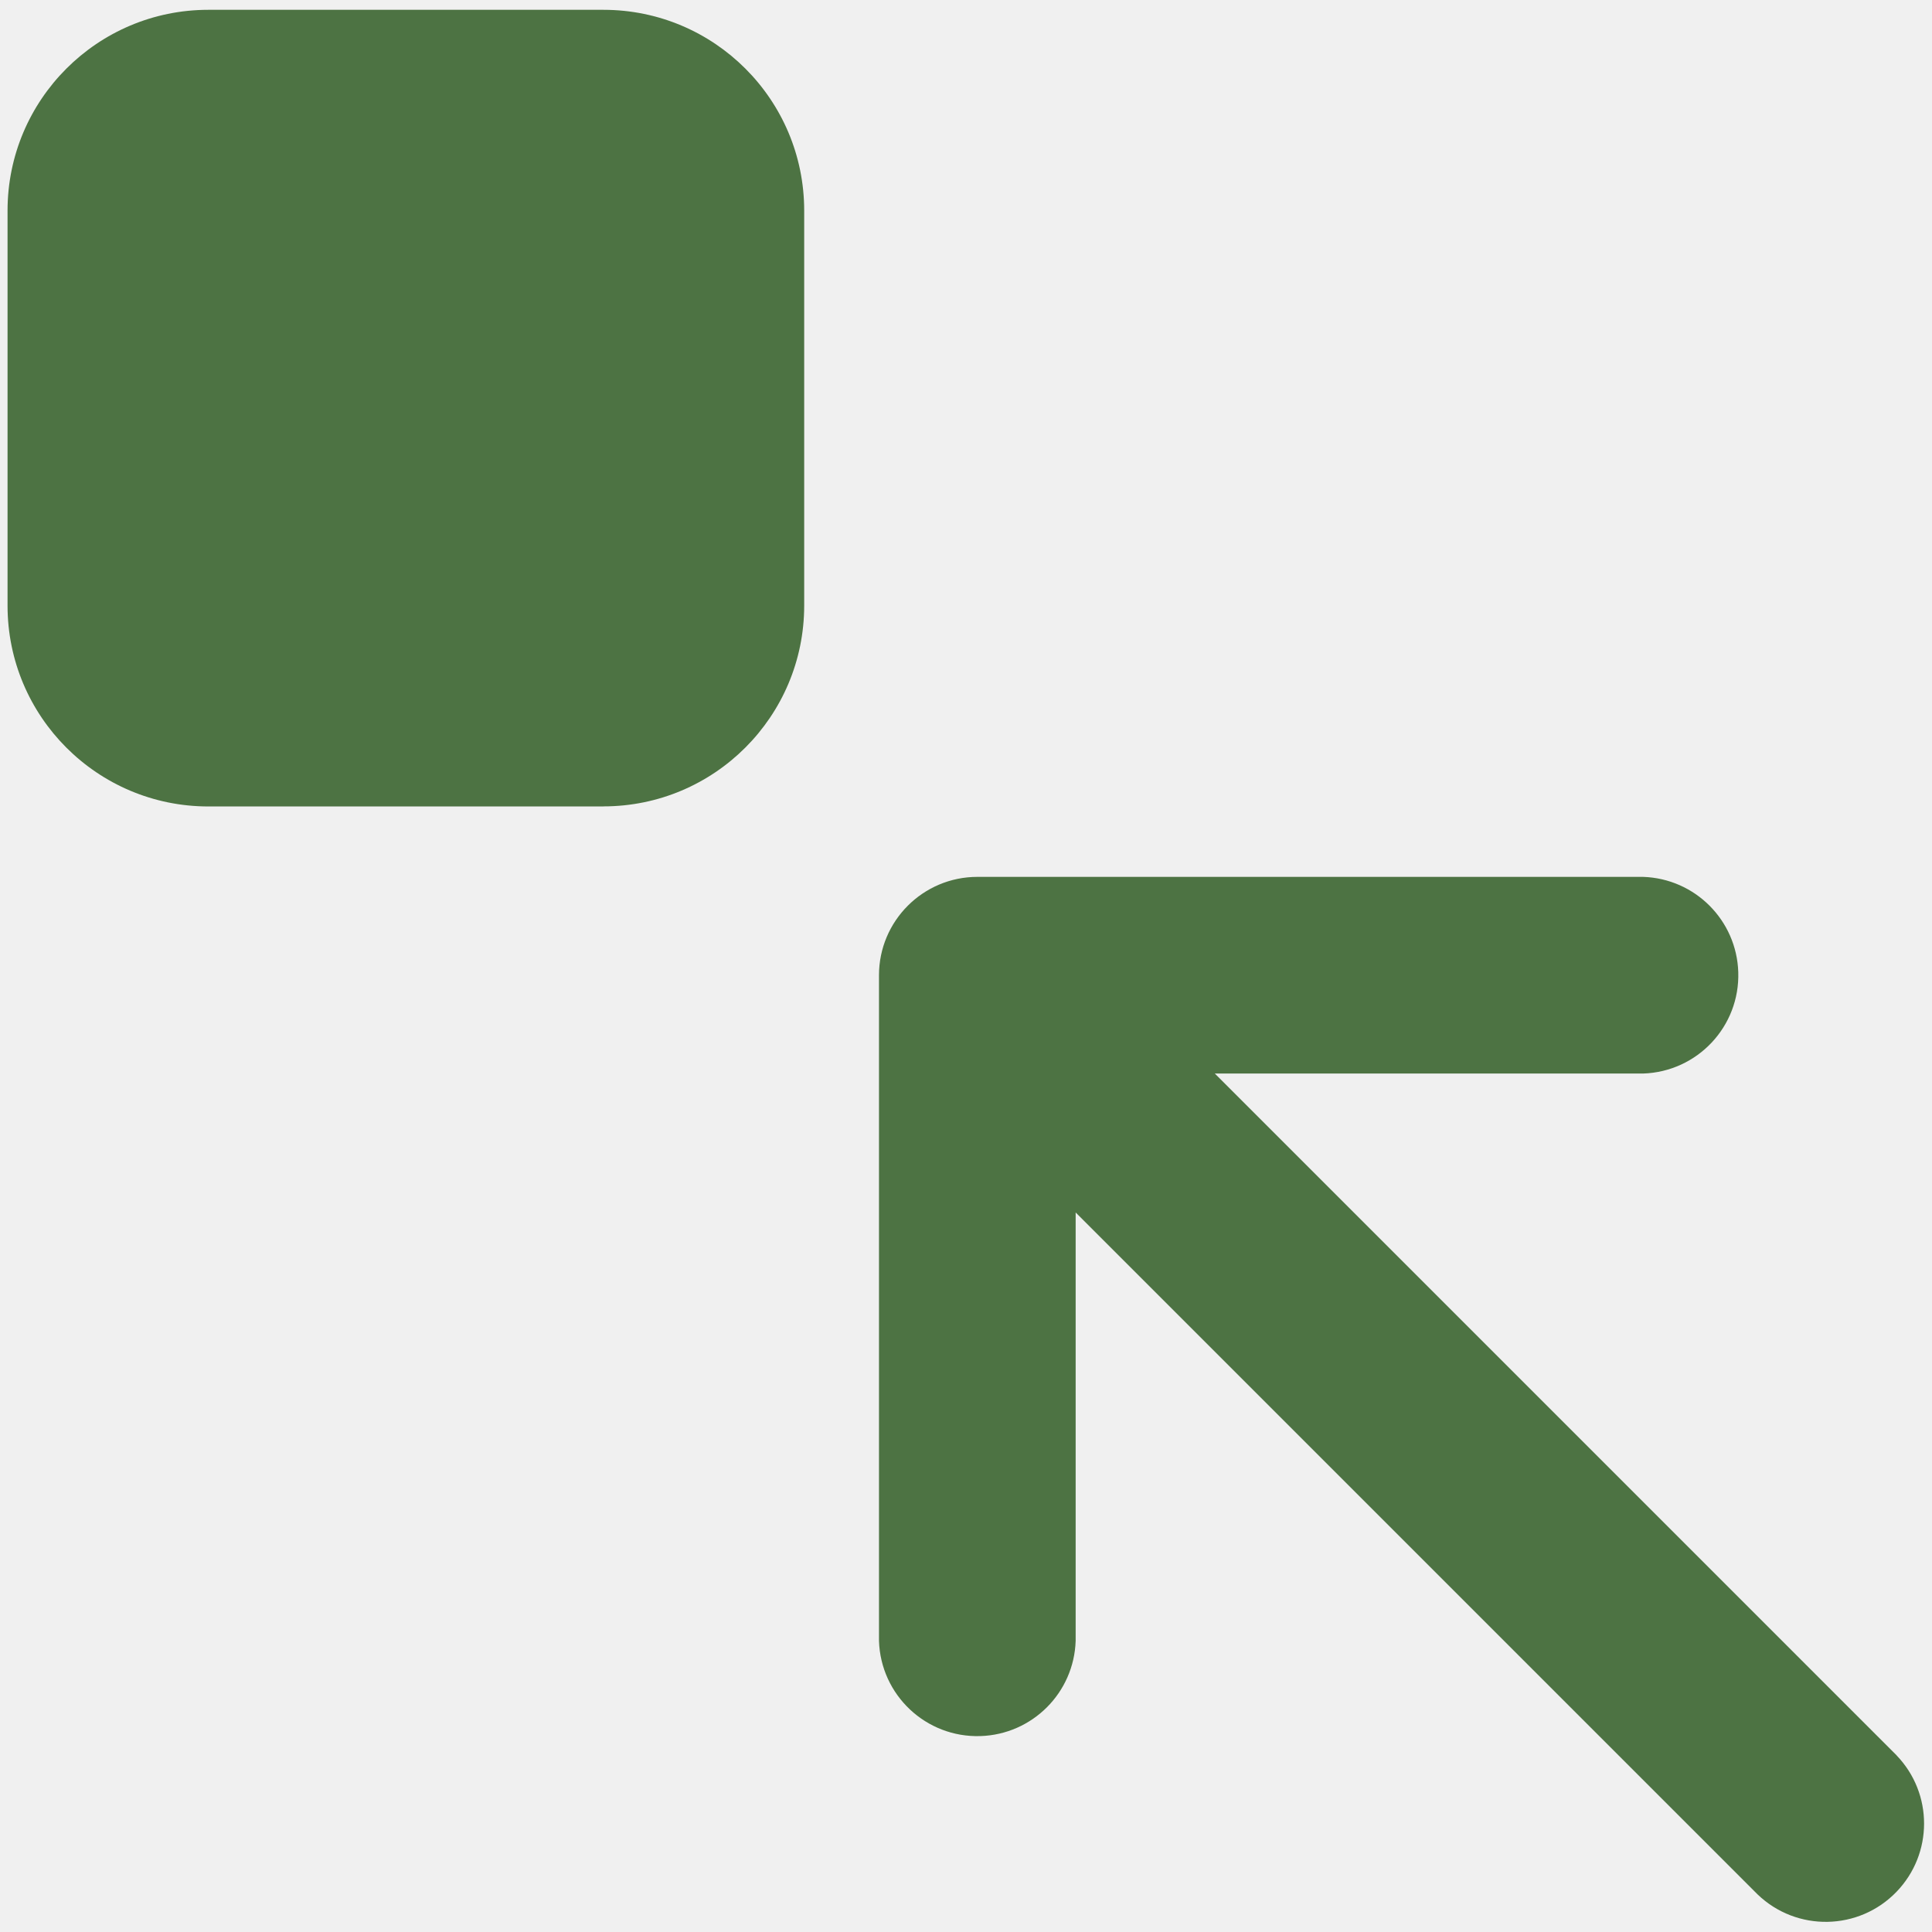
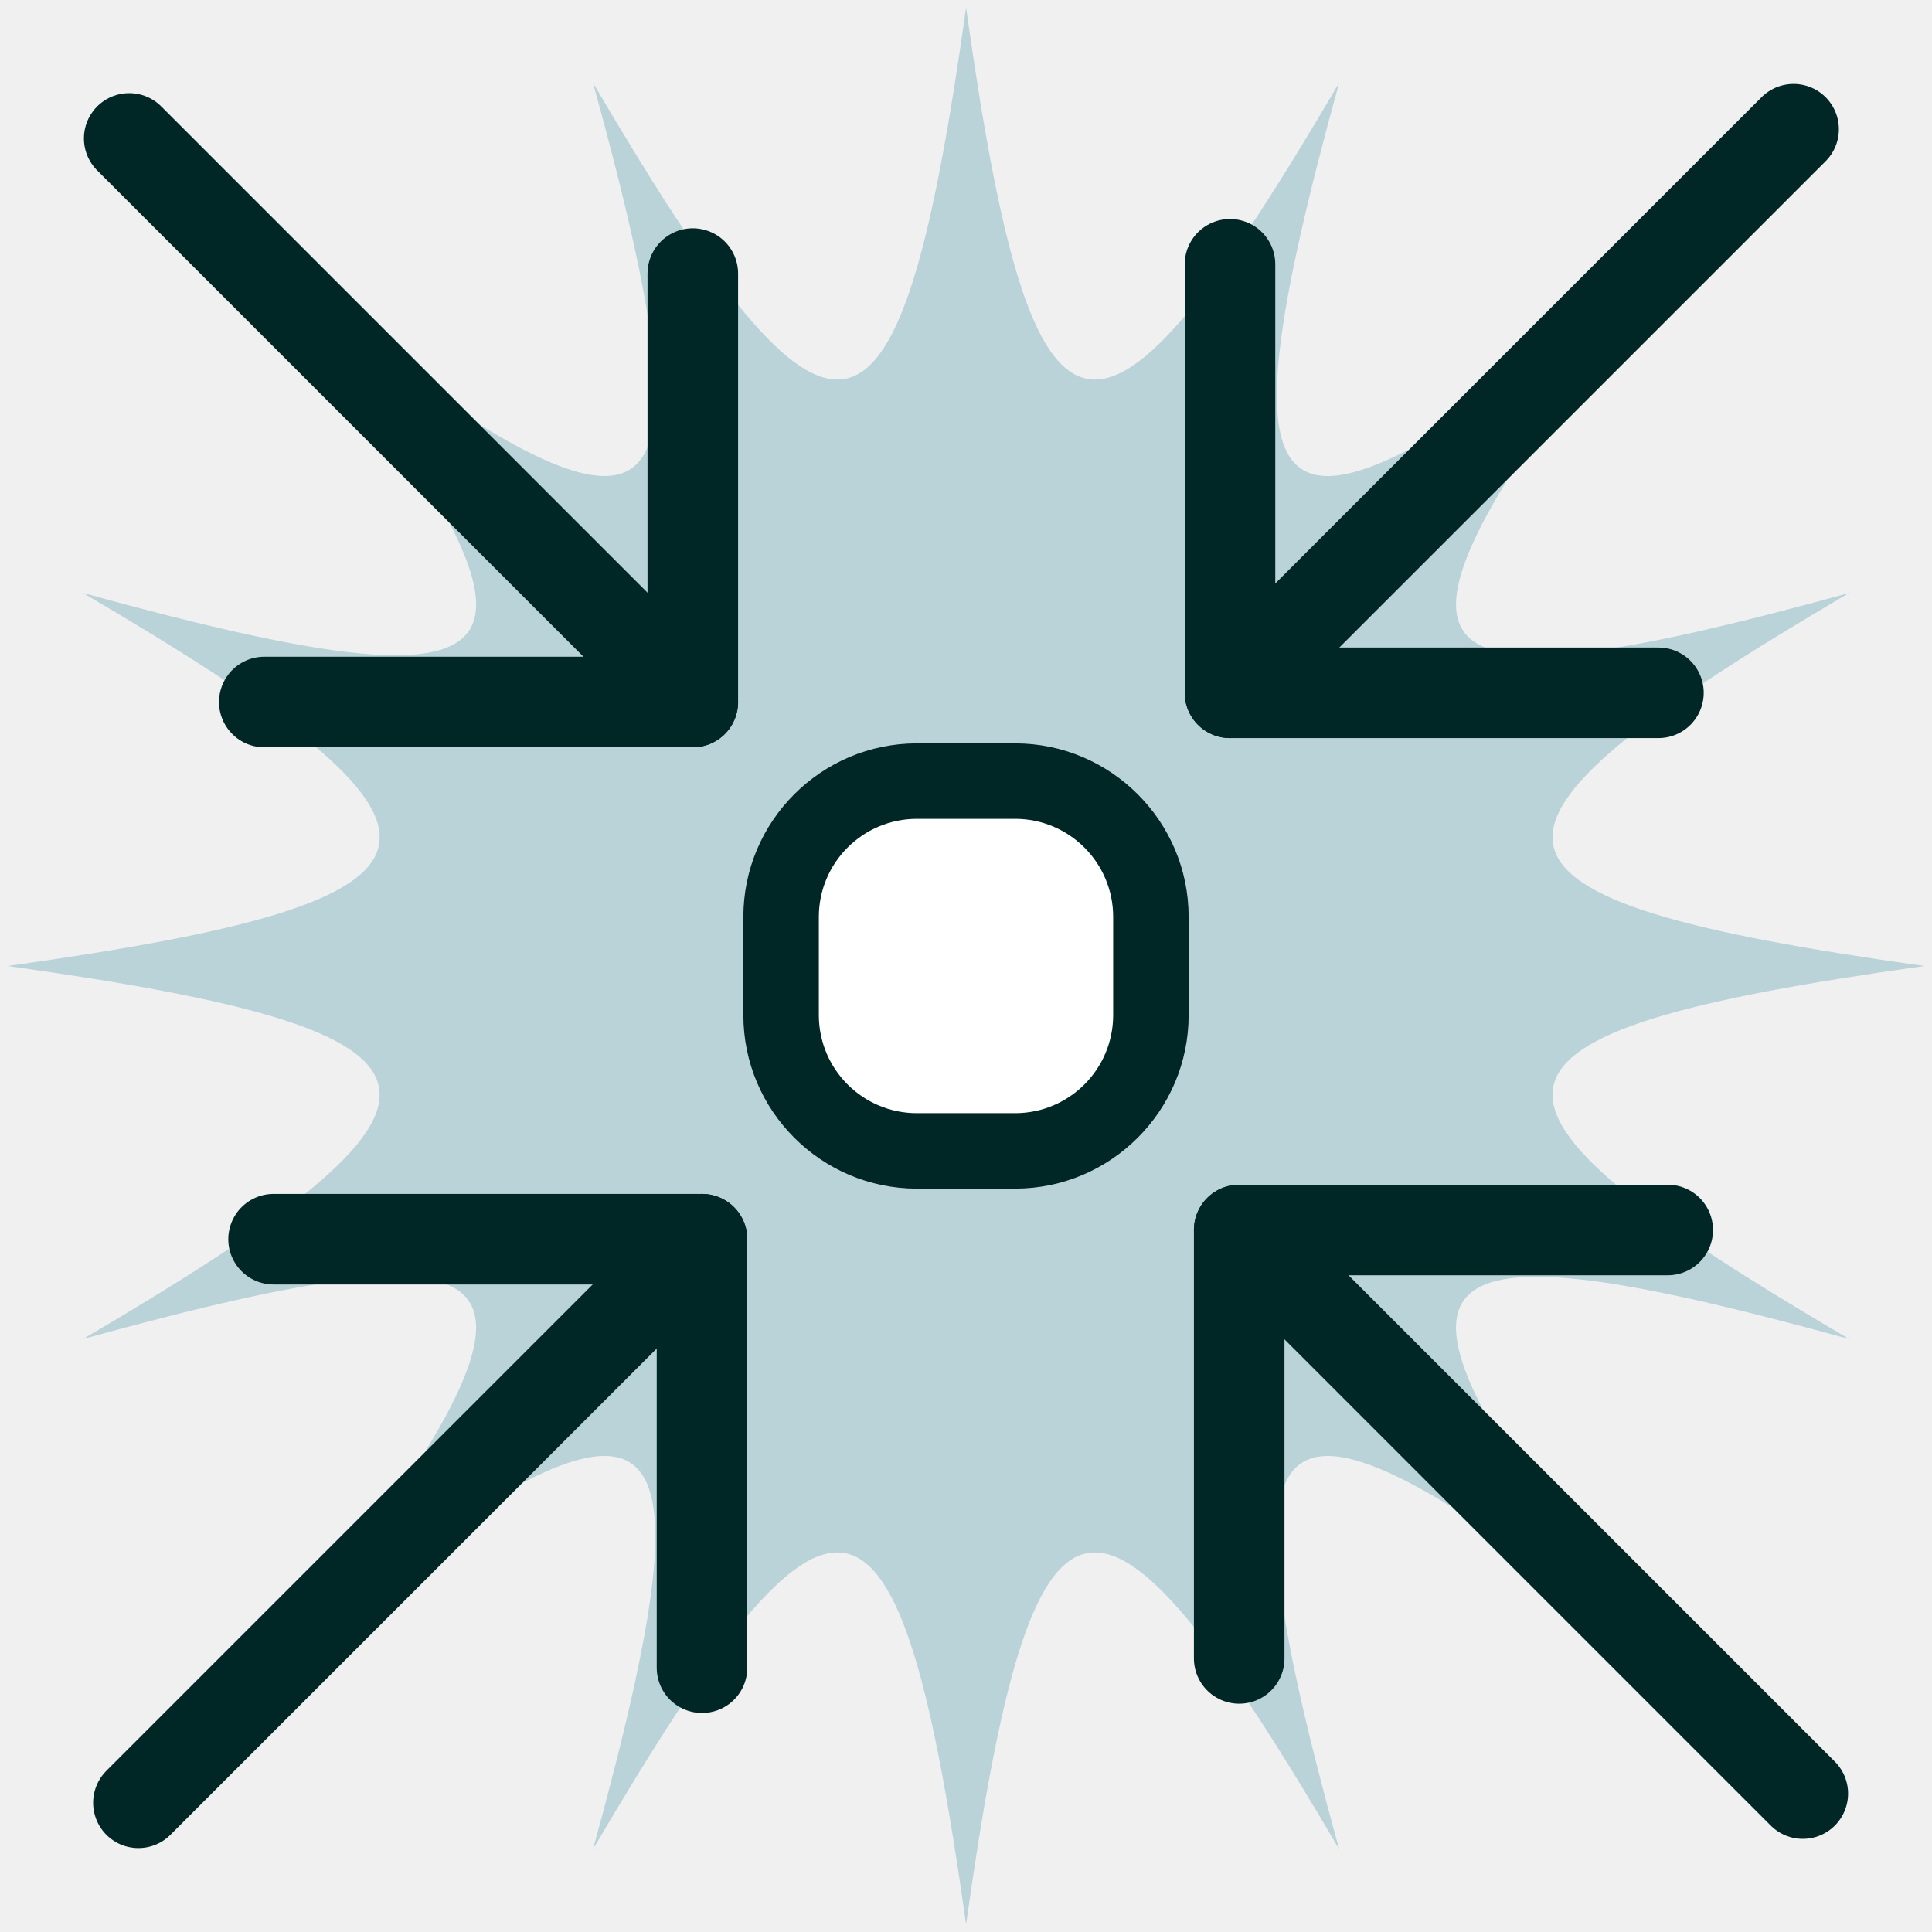
<svg xmlns="http://www.w3.org/2000/svg" id="Layer_1" data-name="Layer 1" viewBox="0 0 256 256">
-   <defs>
-     <style>
-       .cls-1, .cls-2 {
-         fill: none;
-       }
- 
-       .cls-3 {
-         fill: #4d7343;
-       }
- 
-       .cls-2 {
-         clip-path: url(#clippath);
-       }
-     </style>
-     <clipPath id="clippath">
-       <rect class="cls-1" x="1" y="1.3" width="254" height="253.4" />
-     </clipPath>
-   </defs>
-   <g class="cls-2">
-     <g id="Group_10" data-name="Group 10">
-       <path id="Path_73" data-name="Path 73" class="cls-3" d="m79.96,106.86H27.61c-14.7,0-26.61-11.92-26.61-26.61V27.91c0-14.7,11.92-26.61,26.61-26.61h52.34c14.7,0,26.61,11.91,26.61,26.61v52.33c0,14.7-11.92,26.61-26.61,26.61m171.37,125.75l-90.35-90.35h56.74c7.2-.23,12.85-6.24,12.62-13.44-.22-6.88-5.74-12.4-12.62-12.62h-88.2c-7.2,0-13.04,5.84-13.04,13.04v88.19c.23,7.2,6.24,12.85,13.44,12.62,6.88-.22,12.4-5.74,12.62-12.62v-56.76l90.35,90.35h0c5.18,4.99,13.43,4.84,18.42-.34,4.86-5.04,4.87-13.02.01-18.07h0Z" />
-     </g>
+   <path id="Path_89" data-name="Path 89" d="m1.01,128c63.02,8.83,64.81,17.25,9.98,49.43,61.3-16.88,65.99-9.98,27.22,40.37,50.35-38.77,57.24-34.09,40.37,27.22,32.18-54.83,40.6-53.04,49.43,9.98,8.83-63.02,17.25-64.81,49.43-9.98-16.88-61.3-9.98-65.99,40.37-27.22-38.77-50.35-34.09-57.24,27.22-40.37-54.83-32.18-53.04-40.6,9.98-49.43-63.02-8.83-64.81-17.25-9.98-49.43-61.3,16.88-65.99,9.98-27.22-40.37-50.35,38.77-57.24,34.09-40.37-27.22-32.18,54.83-40.6,53.04-49.43-9.98-8.83,63.02-17.25,64.81-49.43,9.98,16.88,61.3,9.98,65.99-40.37,27.22,38.77,50.35,34.09,57.24-27.22,40.37,54.83,32.18,53.04,40.6-9.98,49.43" style="fill: #bad3d9;" />
+   <g>
+     <rect x="103.5" y="103.5" width="49" height="49" rx="18" ry="18" style="fill: #fff;" />
+     <path d="m134.5,108.5c7.18,0,13,5.82,13,13v13c0,7.18-5.82,13-13,13h-13c-7.18,0-13-5.82-13-13v-13c0-7.18,5.82-13,13-13h13m0-10h-13c-12.68,0-23,10.32-23,23v13c0,12.68,10.32,23,23,23h13c12.68,0,23-10.32,23-23v-13c0-12.68-10.32-23-23-23h0Z" style="fill: #012626;" />
+   </g>
+   <g>
+     <polyline points="93.02 220.98 93.02 164.2 36.25 164.2" style="fill: none; stroke: #012626; stroke-linecap: round; stroke-linejoin: round; stroke-width: 12px;" />
+     <line x1="93.02" y1="164.2" x2="18.34" y2="238.88" style="fill: none; stroke: #012626; stroke-linecap: round; stroke-linejoin: round; stroke-width: 12px;" />
+   </g>
+   <g>
+     <polyline points="220.98 162.98 164.2 162.98 164.2 219.75" style="fill: none; stroke: #012626; stroke-linecap: round; stroke-linejoin: round; stroke-width: 12px;" />
+     <line x1="164.2" y1="162.98" x2="238.88" y2="237.66" style="fill: none; stroke: #012626; stroke-linecap: round; stroke-linejoin: round; stroke-width: 12px;" />
+   </g>
+   <g>
+     <polyline points="162.98 35.02 162.98 91.8 219.75 91.8" style="fill: none; stroke: #012626; stroke-linecap: round; stroke-linejoin: round; stroke-width: 12px;" />
+     <line x1="162.98" y1="91.8" x2="237.66" y2="17.12" style="fill: none; stroke: #012626; stroke-linecap: round; stroke-linejoin: round; stroke-width: 12px;" />
+   </g>
+   <g>
+     <polyline points="35.02 93.02 91.8 93.02 91.8 36.25" style="fill: none; stroke: #012626; stroke-linecap: round; stroke-linejoin: round; stroke-width: 12px;" />
+     <line x1="91.8" y1="93.02" x2="17.12" y2="18.34" style="fill: none; stroke: #012626; stroke-linecap: round; stroke-linejoin: round; stroke-width: 12px;" />
  </g>
</svg>
